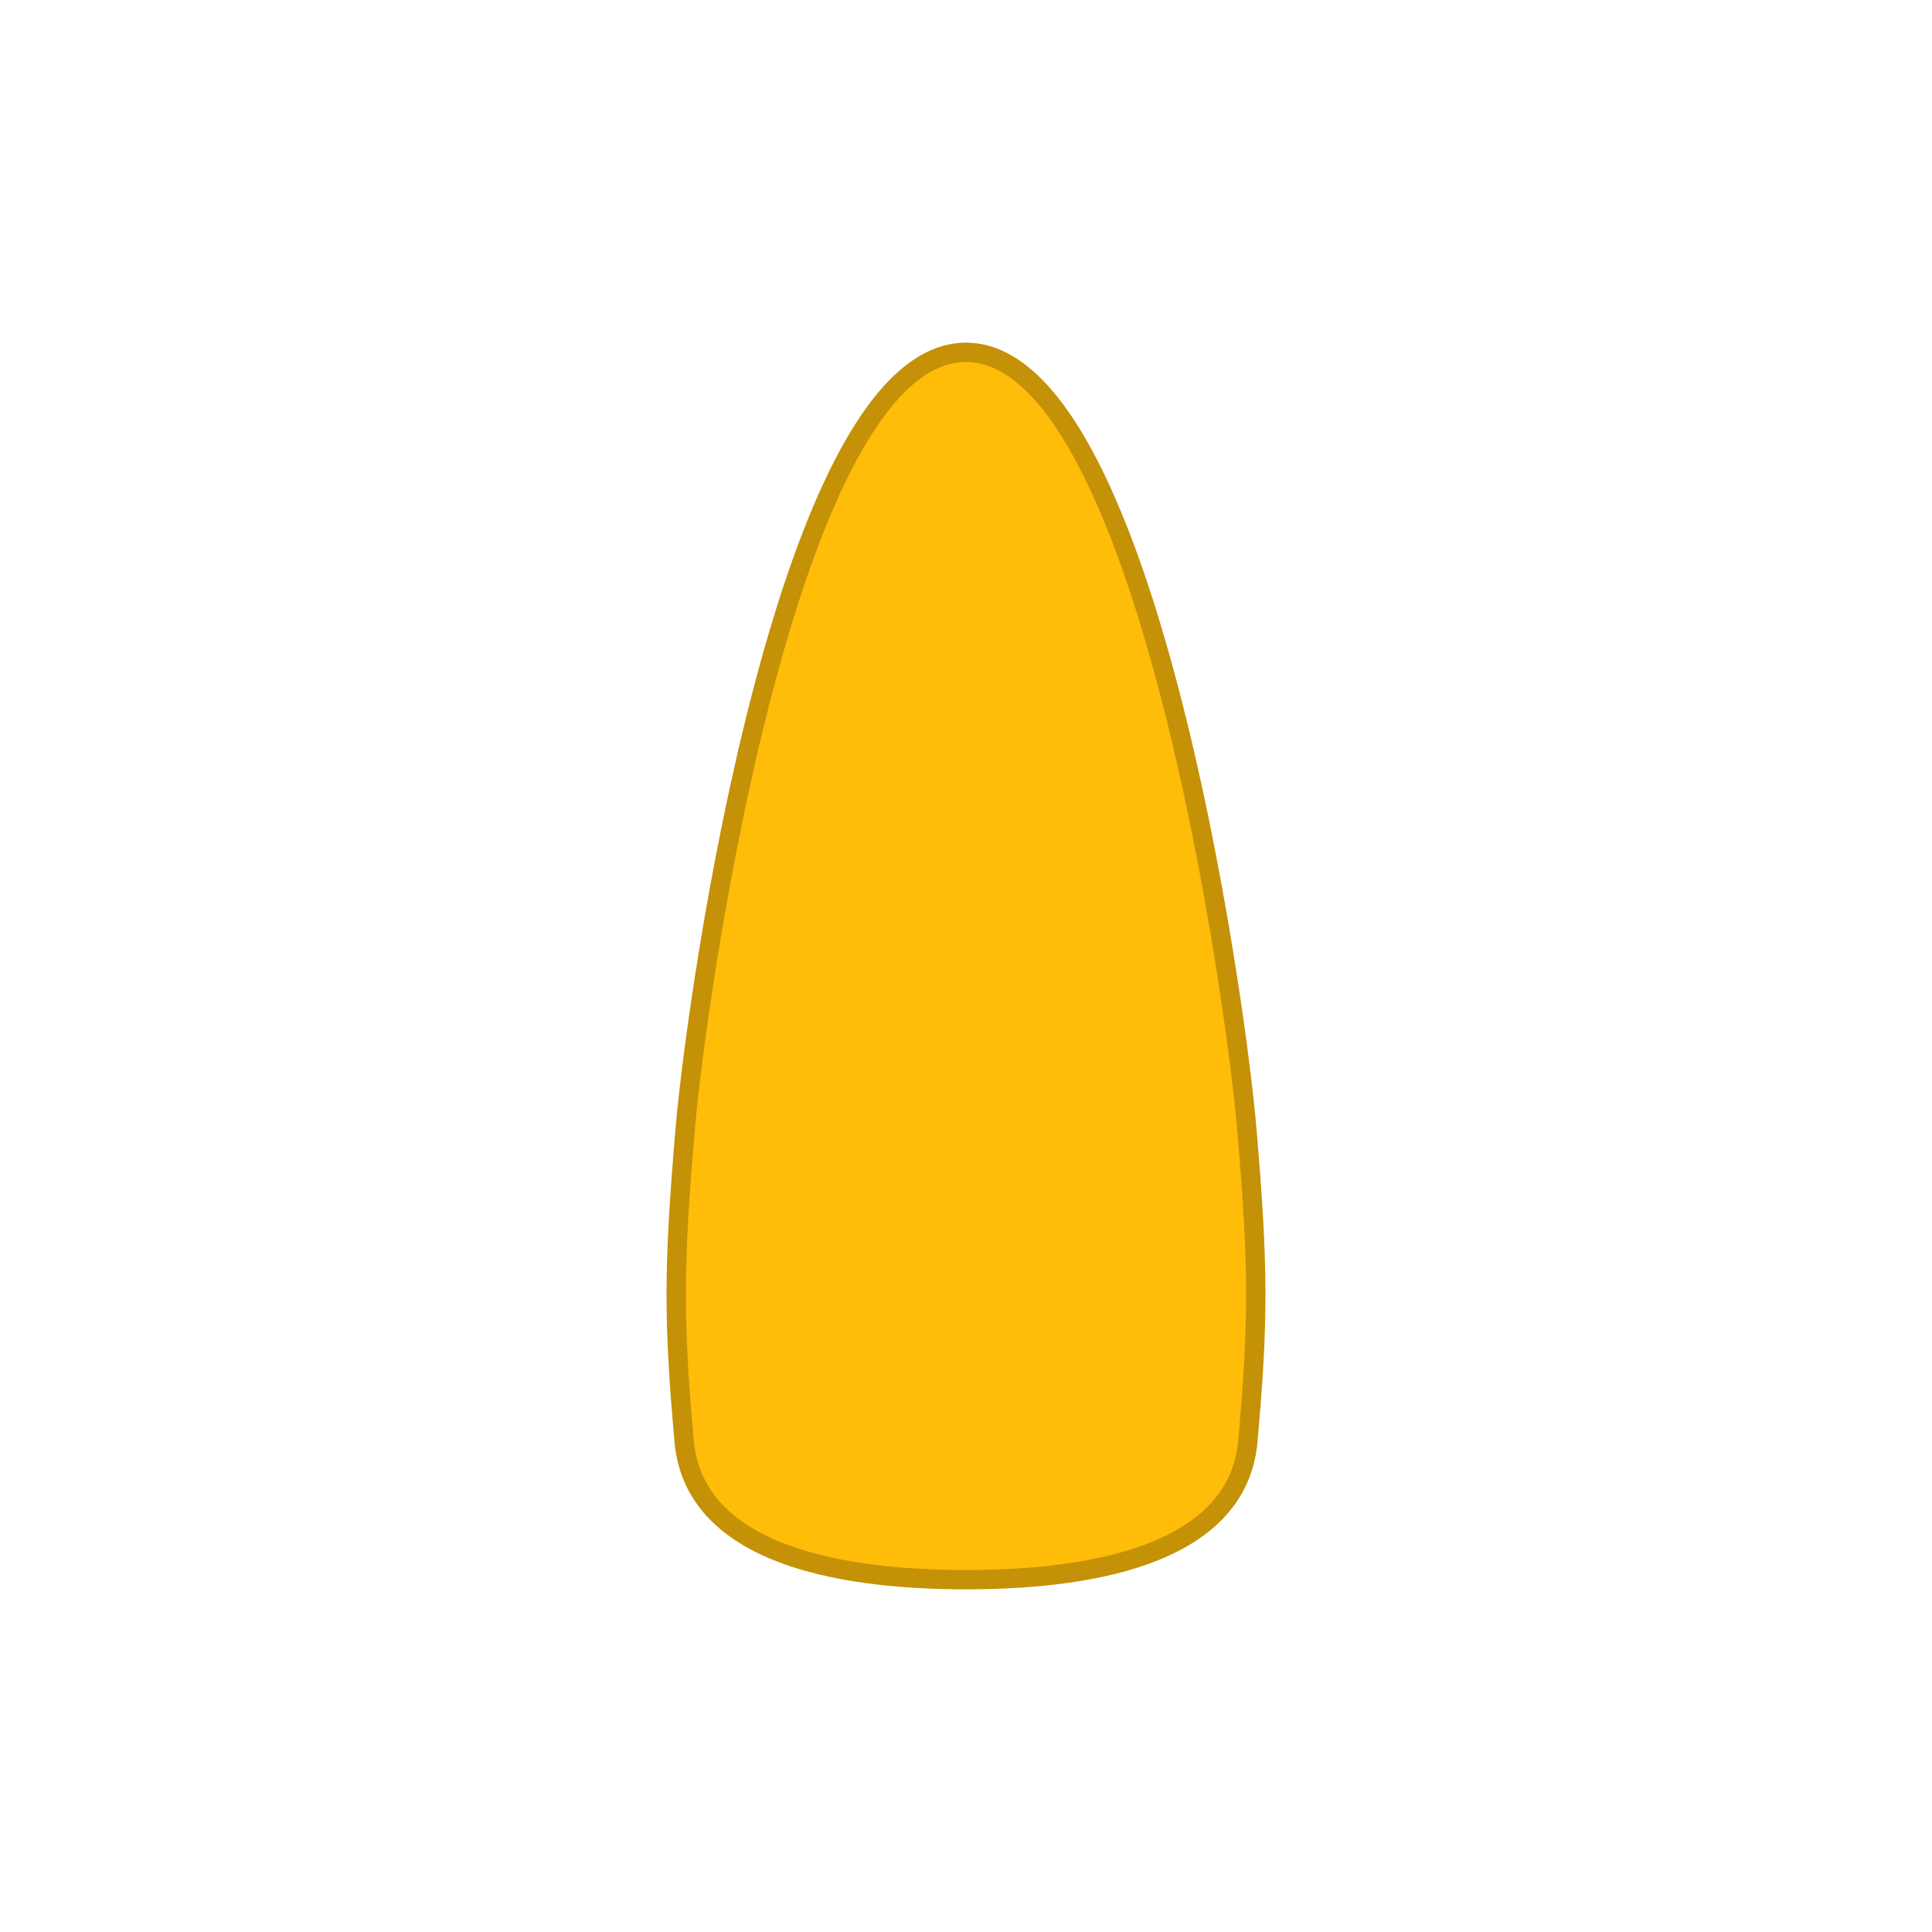
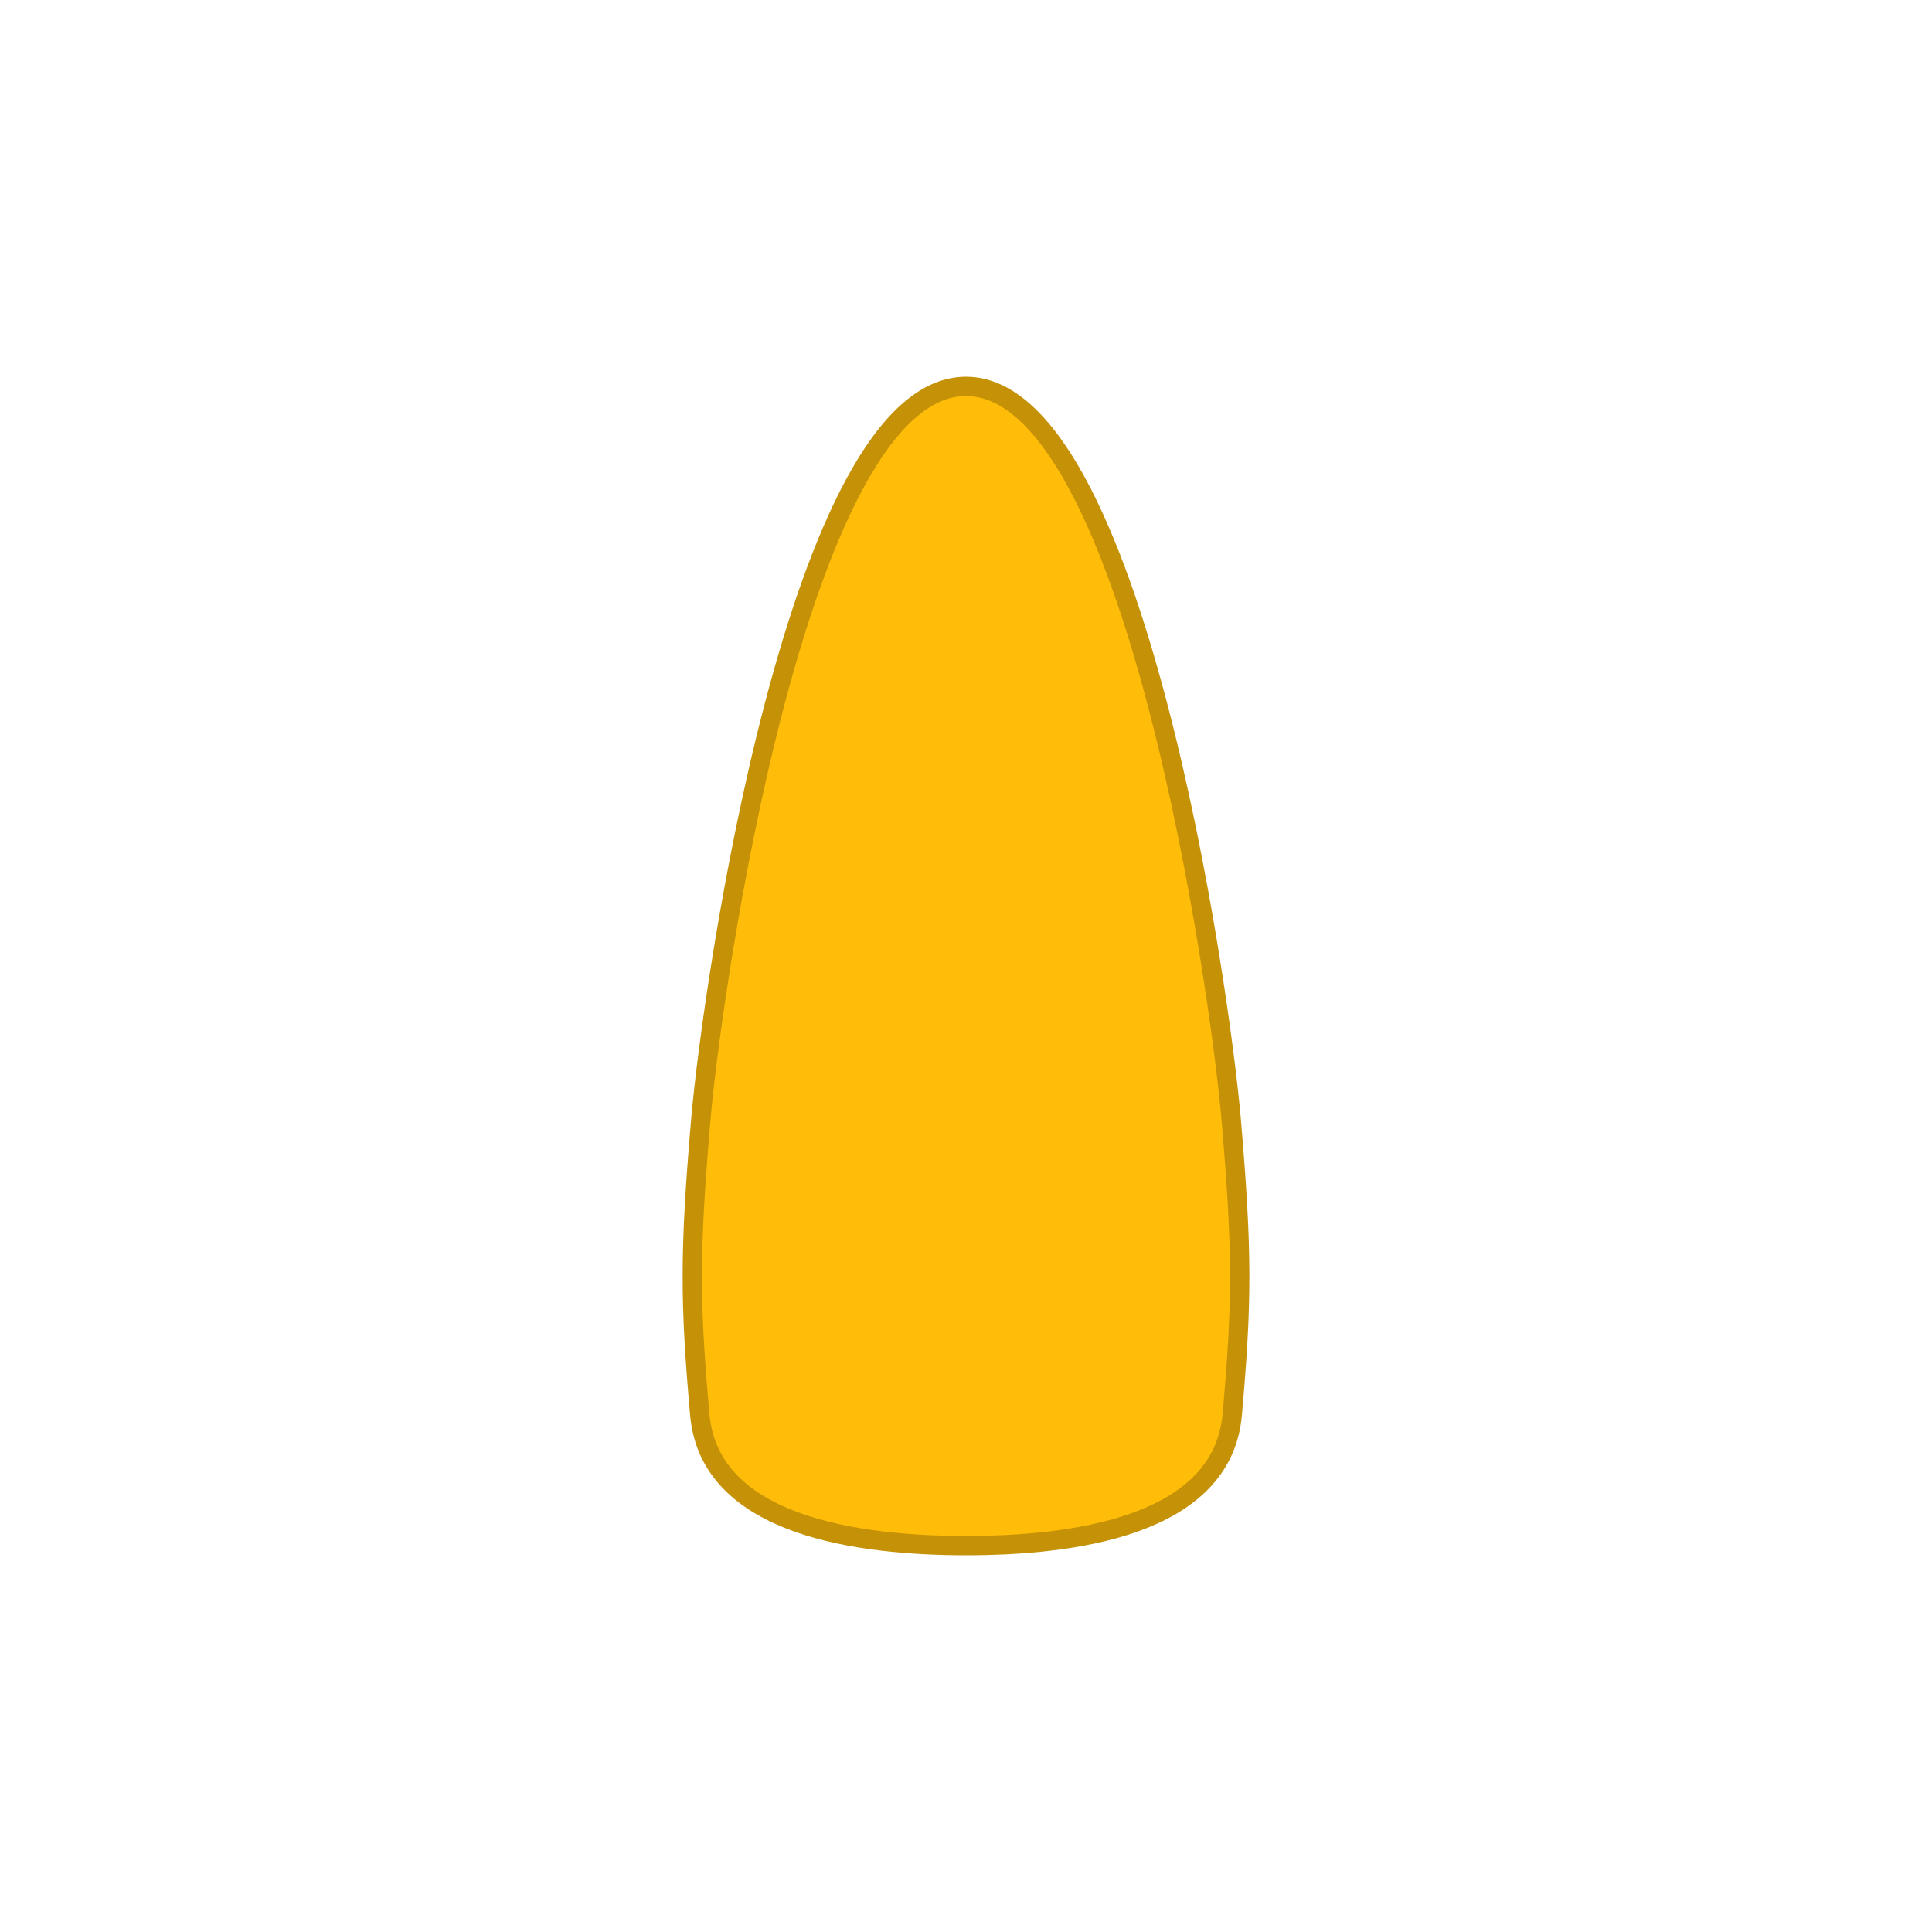
<svg xmlns="http://www.w3.org/2000/svg" width="240pt" height="240pt" viewBox="0 0 240 240">
  <defs />
-   <path id="shape0" transform="matrix(-1 0 0 1 156 43.7676)" fill="#ffbc09" stroke="#c49107" stroke-width="2.4" stroke-linecap="square" stroke-linejoin="miter" stroke-miterlimit="2" d="M36 152.465C22.262 152.465 2.295 150.067 0.983 135.242C-0.329 120.416 -0.368 113.887 1.111 96.527C2.59 79.167 13.937 -4.51041e-08 36 1.9273e-17C58.063 4.51041e-08 69.41 79.167 70.889 96.527C72.368 113.887 72.329 120.416 71.017 135.241C69.705 150.067 49.738 152.465 36 152.465Z" />
+   <path id="shape0" transform="matrix(-1 0 0 1 154.0008 48.0001)" fill="#ffbc09" stroke="#c49107" stroke-width="2.4" stroke-linecap="square" stroke-linejoin="miter" stroke-miterlimit="2" d="M34.001 144C21.026 144 2.167 141.735 0.928 127.733C-0.311 113.73 -0.348 107.564 1.049 91.168C2.446 74.772 13.163 -4.25999e-08 34.001 1.8203e-17C54.839 4.25999e-08 65.556 74.772 66.953 91.168C68.349 107.564 68.312 113.73 67.073 127.732C65.834 141.735 46.976 144 34.001 144Z" />
</svg>
